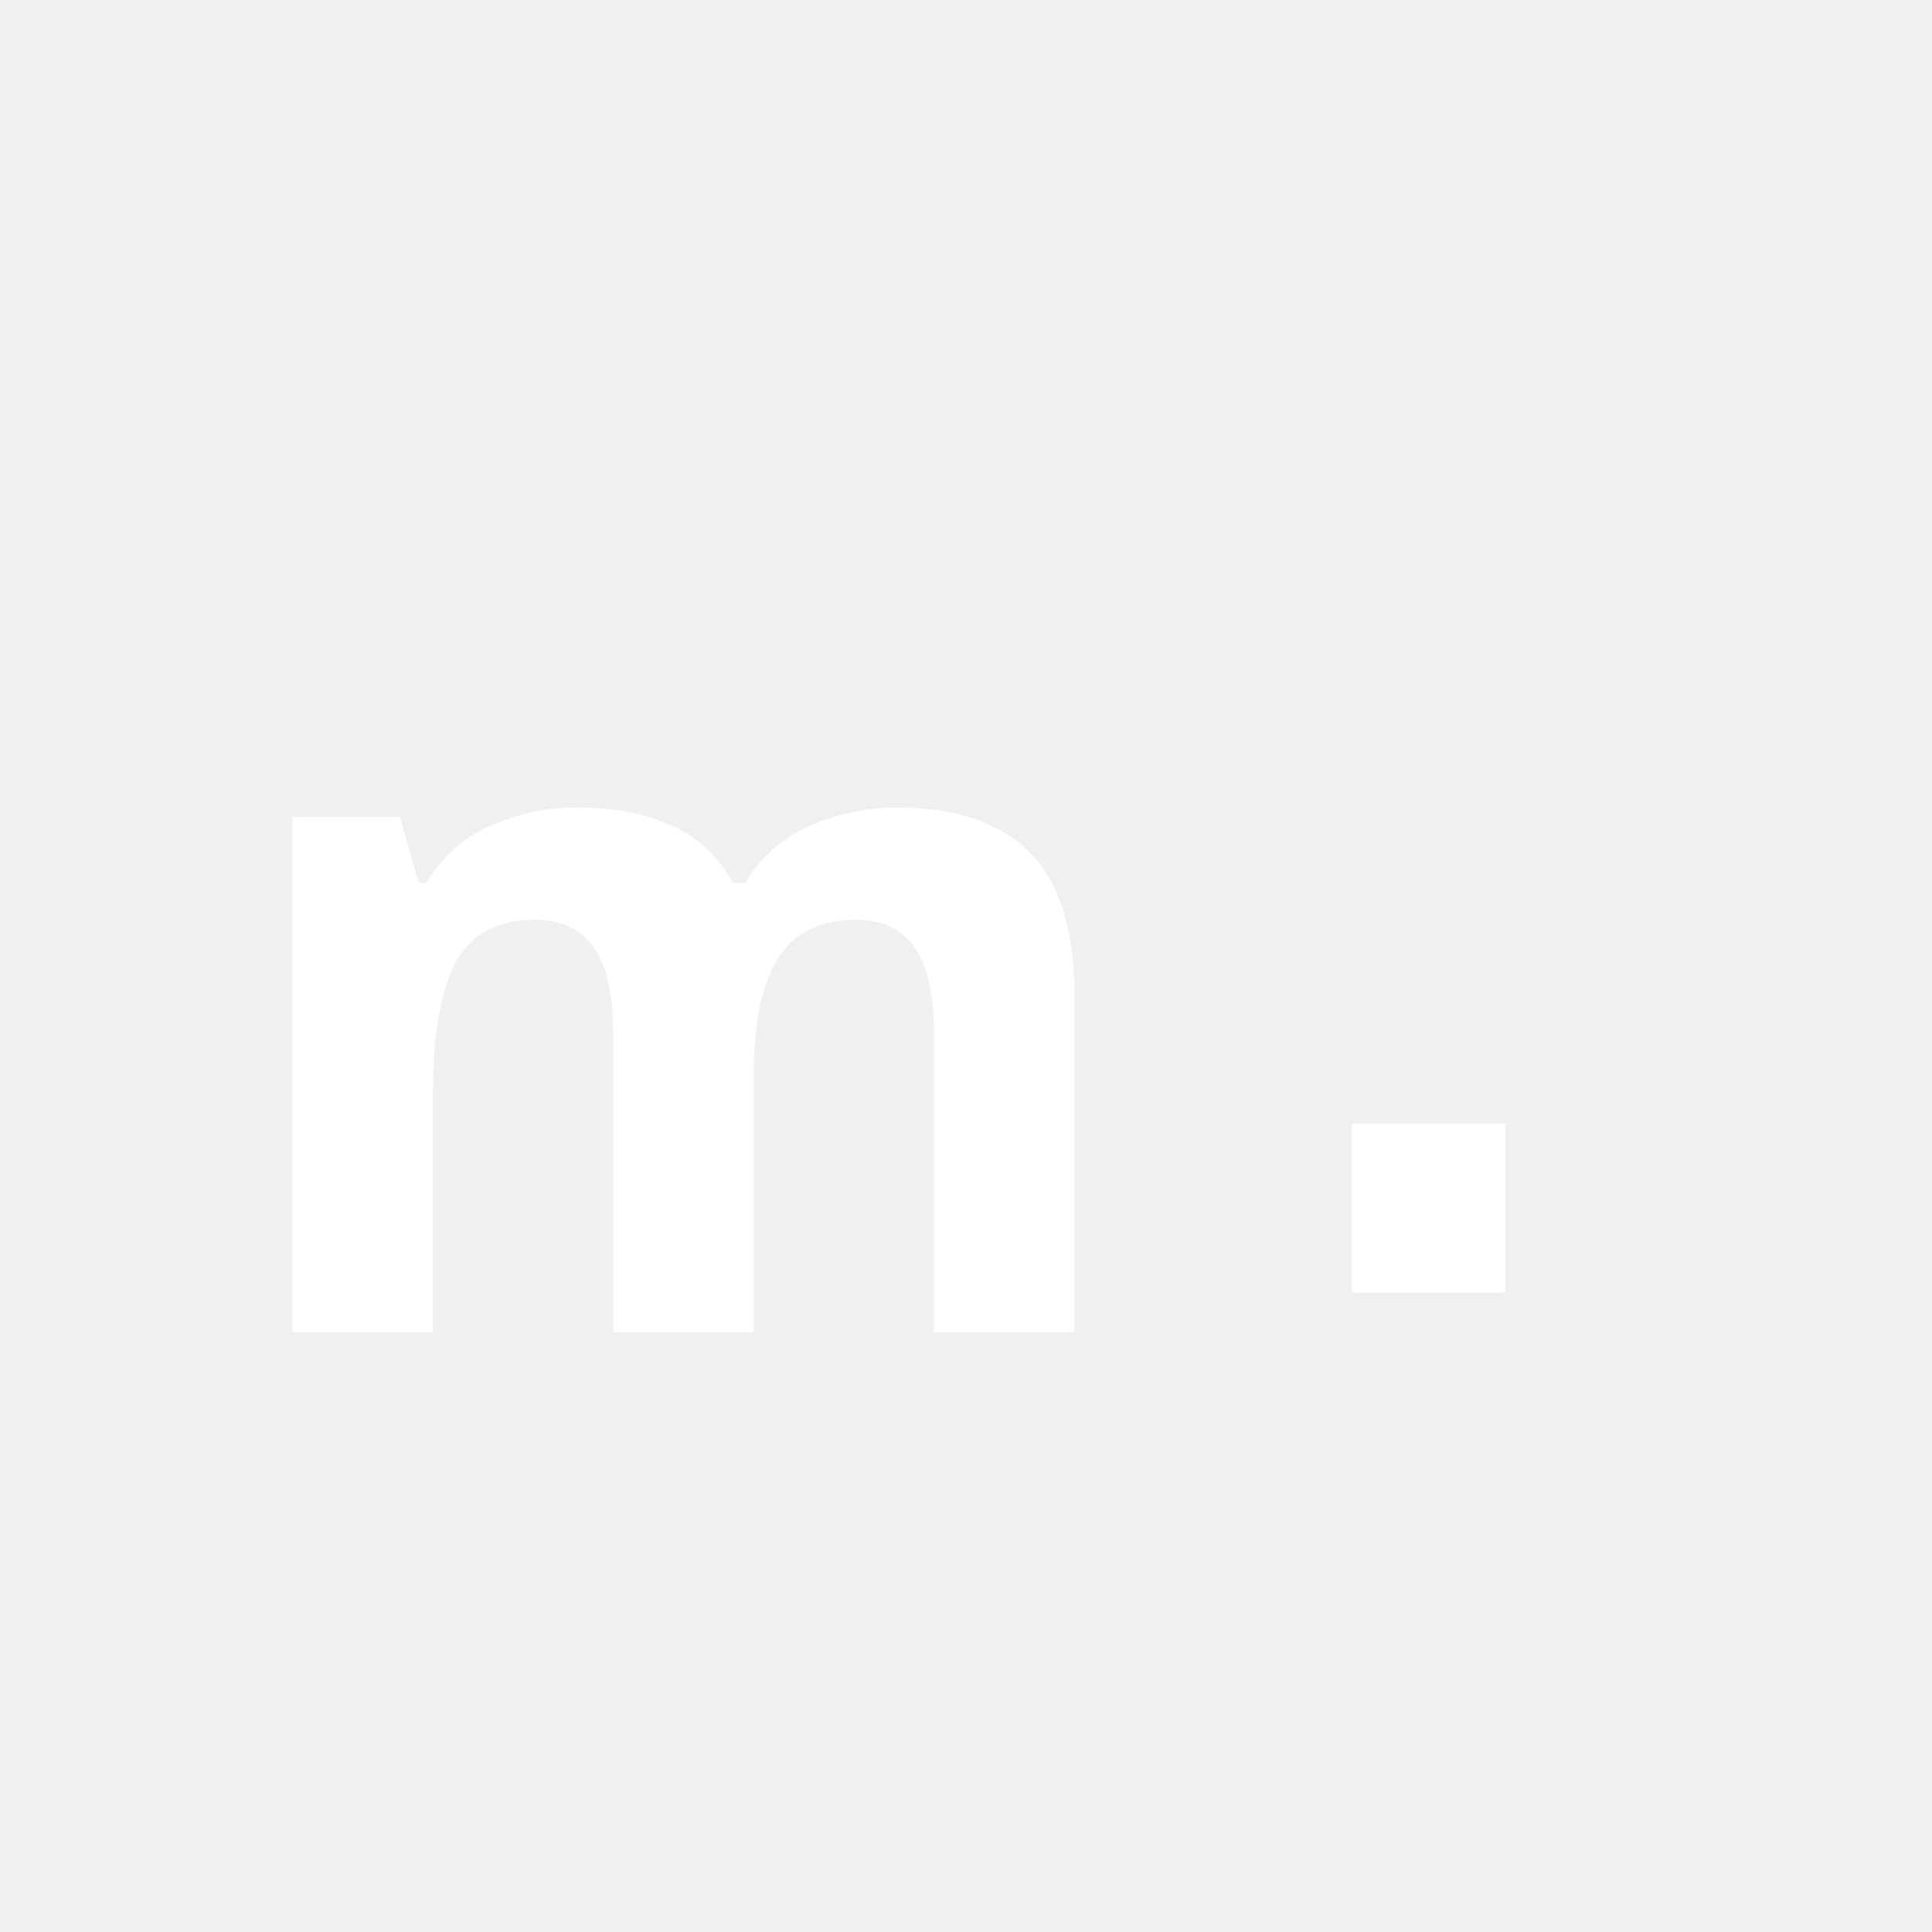
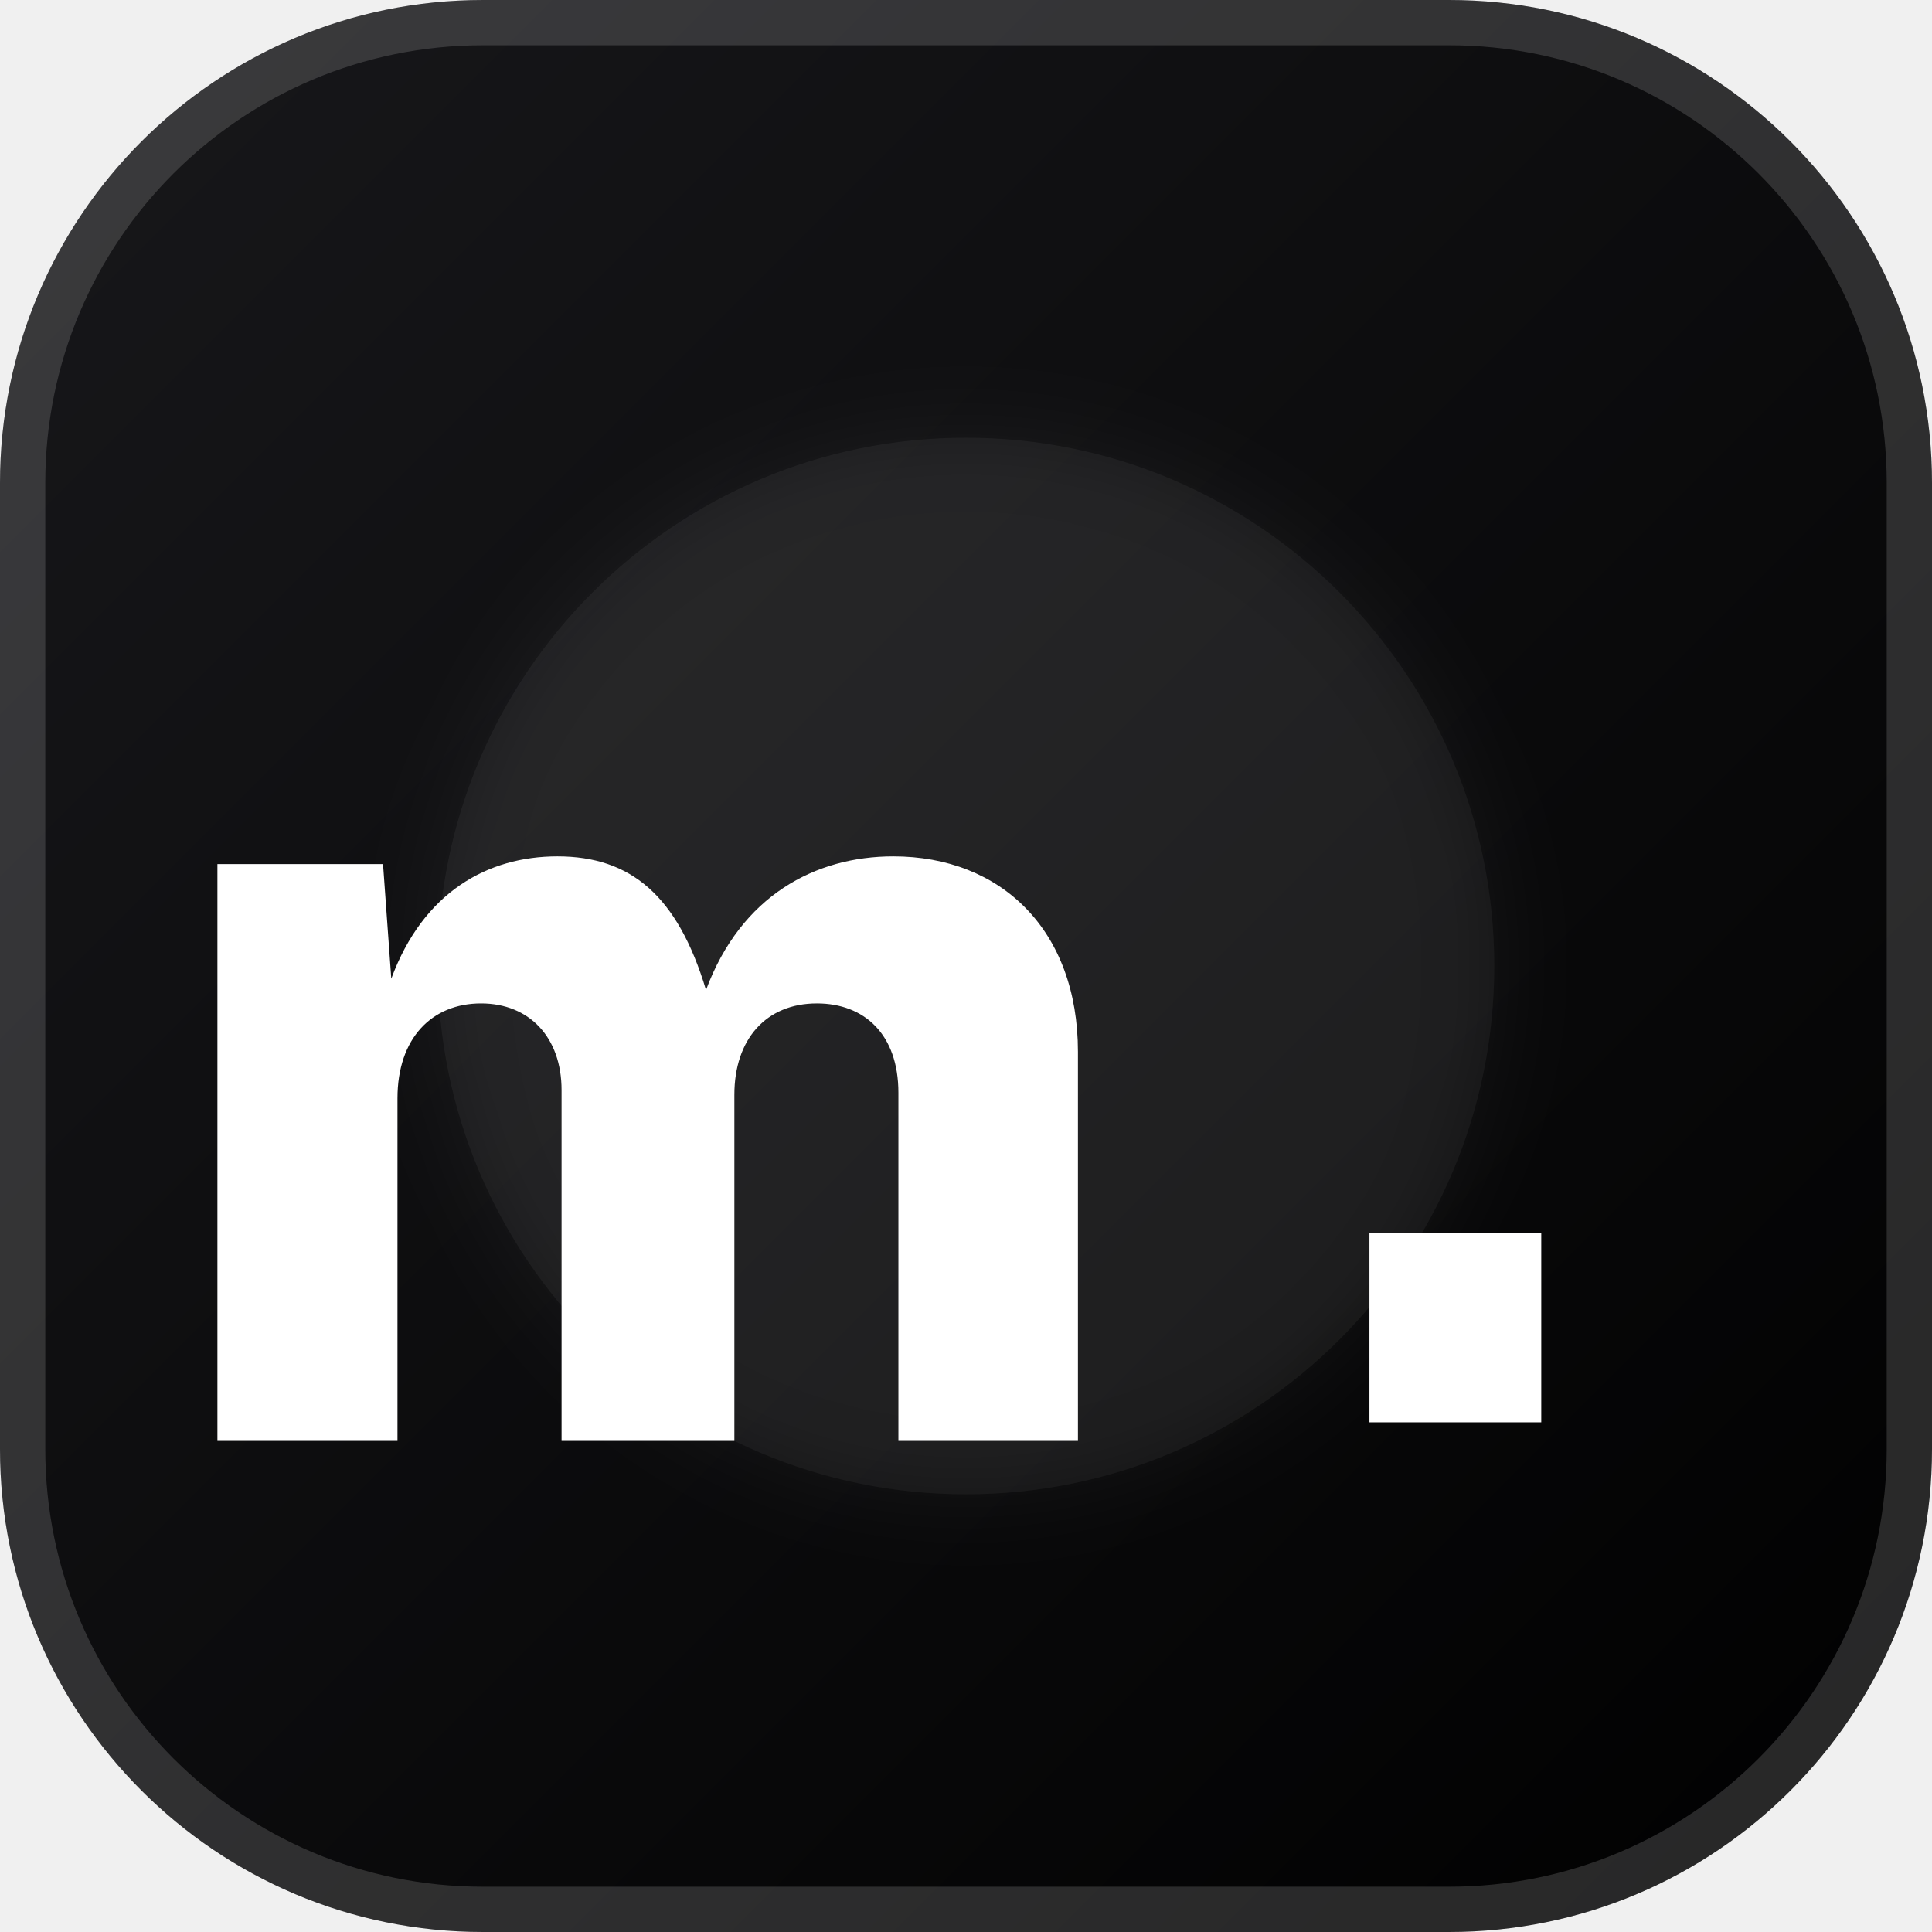
<svg xmlns="http://www.w3.org/2000/svg" viewBox="0 0 512 512" shape-rendering="geometricPrecision">
-   <text x="256" y="256" fill="#FFFFFF" text-anchor="middle" dominant-baseline="central" font-family="sans-serif" font-size="250" font-weight="700">m<tspan font-family="monospace" font-weight="600">.</tspan>
+   <defs>
+     <linearGradient id="bg" x1="0%" y1="0%" x2="100%" y2="100%">
+       <stop offset="0%" stop-color="#18181b" />
+       <stop offset="100%" stop-color="#000000" />
+     </linearGradient>
+     <filter id="glow" x="-20%" y="-20%" width="140%" height="140%">
+       <feGaussianBlur stdDeviation="12" result="blur" />
+       <feComposite in="SourceGraphic" in2="blur" operator="over" />
+     </filter>
+   </defs>
+   <rect width="512" height="512" rx="128" fill="url(#bg)" />
+   <rect x="6" y="6" width="500" height="500" rx="122" fill="none" stroke="rgba(255,255,255,0.15)" stroke-width="12" />
+   <circle cx="256" cy="256" r="140" fill="rgba(255,255,255,0.05)" filter="url(#glow)" />
+   <text x="256" y="280" fill="#FFFFFF" text-anchor="middle" dominant-baseline="central" font-family="system-ui, -apple-system, sans-serif" font-size="280" font-weight="800" letter-spacing="-8">
+     m<tspan font-family="monospace" fill="#FFFFFF" font-weight="700">.</tspan>
  </text>
</svg>
